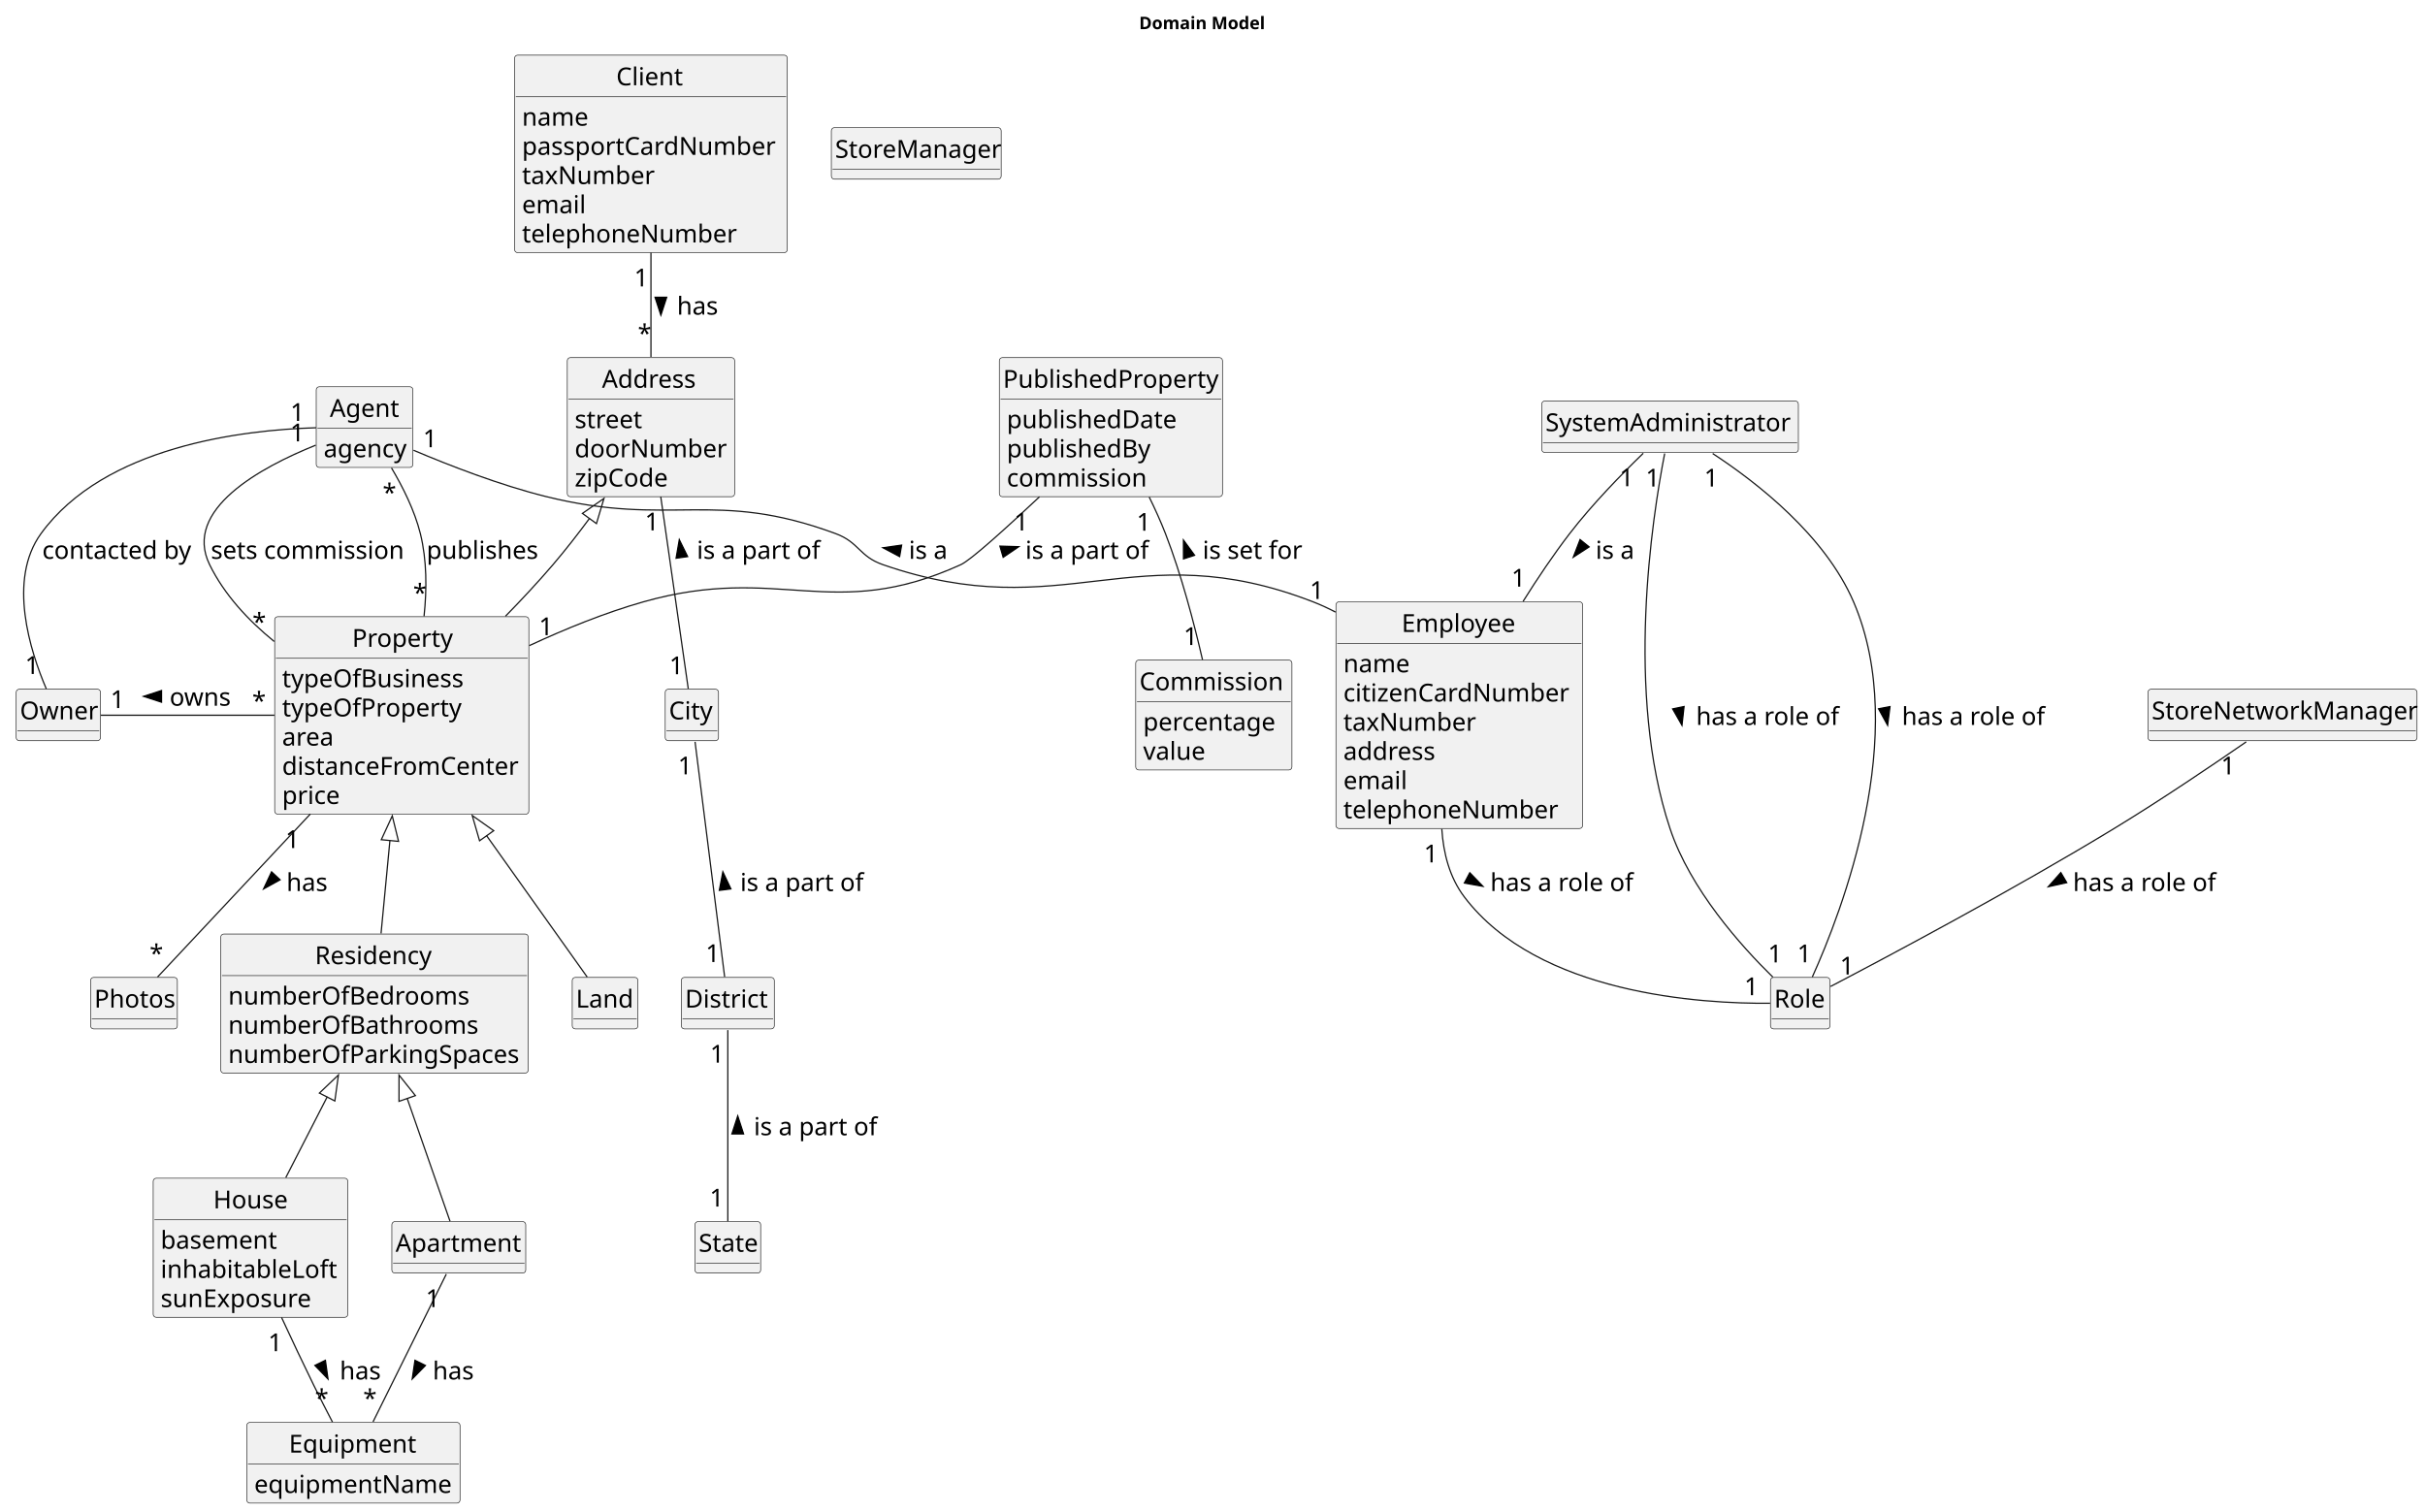
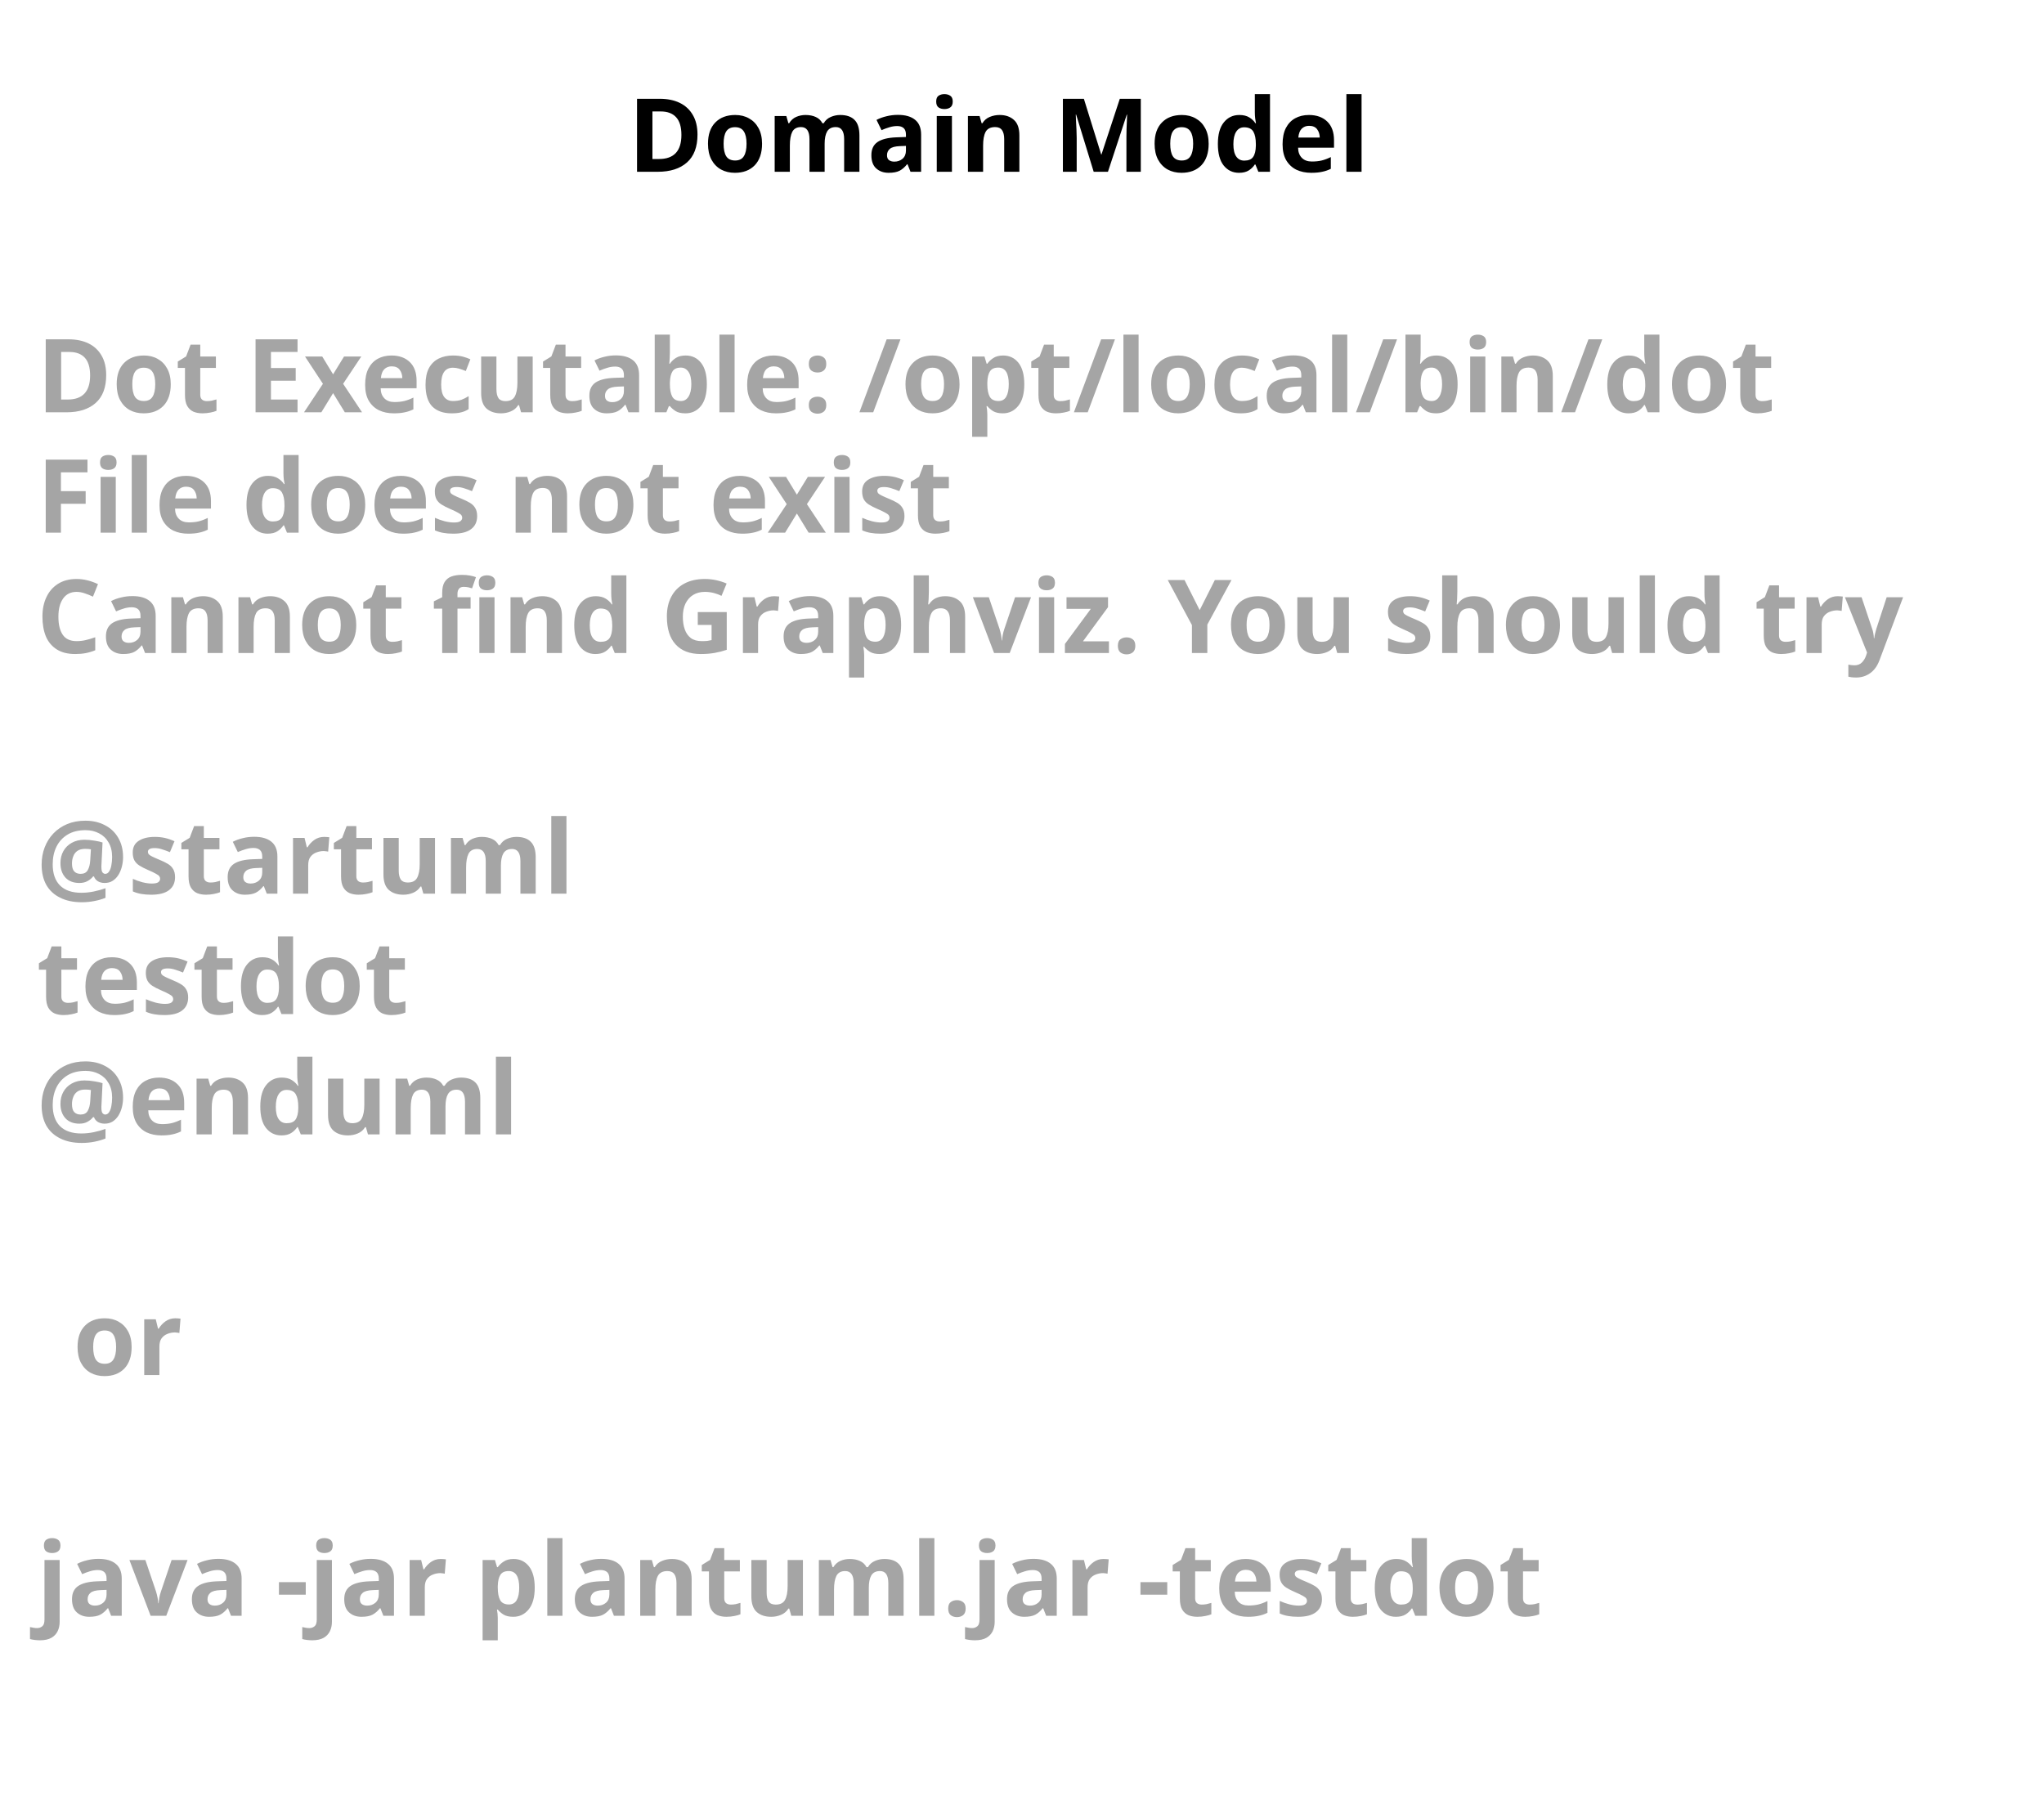
- <svg xmlns="http://www.w3.org/2000/svg" contentStyleType="text/css" height="1219px" preserveAspectRatio="none" style="width:1956px;height:1219px;background:#FFFFFF;" version="1.1" viewBox="0 0 1956 1219" width="1956px" zoomAndPan="magnify">
+ <svg xmlns="http://www.w3.org/2000/svg" contentStyleType="text/css" height="246px" preserveAspectRatio="none" style="width:280px;height:246px;background:#FFFFFF;" version="1.1" viewBox="0 0 280 246" width="280px" zoomAndPan="magnify">
  <defs />
  <g>
-     <text fill="#000000" font-family="sans-serif" font-size="14" font-weight="bold" lengthAdjust="spacing" textLength="105" x="918.78" y="23.535">Domain Model</text>
-     <g id="elem_Client">
-       <rect codeLine="11" fill="#F1F1F1" height="159.328" id="Client" rx="2.5" ry="2.5" style="stroke:#181818;stroke-width:0.5;" width="220" x="415.06" y="44.488" />
-       <text fill="#000000" font-family="sans-serif" font-size="20" lengthAdjust="spacing" textLength="56" x="497.06" y="68.824">Client</text>
-       <line style="stroke:#181818;stroke-width:0.5;" x1="416.06" x2="634.06" y1="78.043" y2="78.043" />
-       <text fill="#000000" font-family="sans-serif" font-size="20" lengthAdjust="spacing" textLength="53" x="421.06" y="101.379">name</text>
-       <text fill="#000000" font-family="sans-serif" font-size="20" lengthAdjust="spacing" textLength="208" x="421.06" y="124.934">passportCardNumber</text>
-       <text fill="#000000" font-family="sans-serif" font-size="20" lengthAdjust="spacing" textLength="108" x="421.06" y="148.488">taxNumber</text>
-       <text fill="#000000" font-family="sans-serif" font-size="20" lengthAdjust="spacing" textLength="53" x="421.06" y="172.043">email</text>
-       <text fill="#000000" font-family="sans-serif" font-size="20" lengthAdjust="spacing" textLength="173" x="421.06" y="195.598">telephoneNumber</text>
-     </g>
-     <g id="elem_Owner">
-       <rect codeLine="19" fill="#F1F1F1" height="41.555" id="Owner" rx="2.5" ry="2.5" style="stroke:#181818;stroke-width:0.5;" width="68" x="13.06" y="555.988" />
-       <text fill="#000000" font-family="sans-serif" font-size="20" lengthAdjust="spacing" textLength="62" x="16.06" y="580.324">Owner</text>
-       <line style="stroke:#181818;stroke-width:0.5;" x1="14.06" x2="80.06" y1="589.543" y2="589.543" />
-     </g>
-     <g id="elem_Employee">
-       <rect codeLine="22" fill="#F1F1F1" height="182.883" id="Employee" rx="2.5" ry="2.5" style="stroke:#181818;stroke-width:0.5;" width="199" x="1077.56" y="485.488" />
-       <text fill="#000000" font-family="sans-serif" font-size="20" lengthAdjust="spacing" textLength="93" x="1130.56" y="509.824">Employee</text>
-       <line style="stroke:#181818;stroke-width:0.5;" x1="1078.56" x2="1275.56" y1="519.043" y2="519.043" />
-       <text fill="#000000" font-family="sans-serif" font-size="20" lengthAdjust="spacing" textLength="53" x="1083.56" y="542.379">name</text>
-       <text fill="#000000" font-family="sans-serif" font-size="20" lengthAdjust="spacing" textLength="187" x="1083.56" y="565.934">citizenCardNumber</text>
-       <text fill="#000000" font-family="sans-serif" font-size="20" lengthAdjust="spacing" textLength="108" x="1083.56" y="589.488">taxNumber</text>
-       <text fill="#000000" font-family="sans-serif" font-size="20" lengthAdjust="spacing" textLength="76" x="1083.56" y="613.043">address</text>
-       <text fill="#000000" font-family="sans-serif" font-size="20" lengthAdjust="spacing" textLength="53" x="1083.56" y="636.598">email</text>
-       <text fill="#000000" font-family="sans-serif" font-size="20" lengthAdjust="spacing" textLength="173" x="1083.56" y="660.152">telephoneNumber</text>
-     </g>
-     <g id="elem_Agent">
-       <rect codeLine="31" fill="#F1F1F1" height="65.109" id="Agent" rx="2.5" ry="2.5" style="stroke:#181818;stroke-width:0.5;" width="78" x="255.06" y="311.988" />
-       <text fill="#000000" font-family="sans-serif" font-size="20" lengthAdjust="spacing" textLength="56" x="266.06" y="336.324">Agent</text>
-       <line style="stroke:#181818;stroke-width:0.5;" x1="256.06" x2="332.06" y1="345.543" y2="345.543" />
-       <text fill="#000000" font-family="sans-serif" font-size="20" lengthAdjust="spacing" textLength="66" x="261.06" y="368.879">agency</text>
-     </g>
-     <g id="elem_Property">
-       <rect codeLine="51" fill="#F1F1F1" height="159.328" id="Property" rx="2.5" ry="2.5" style="stroke:#181818;stroke-width:0.5;" width="205" x="221.56" y="497.488" />
-       <text fill="#000000" font-family="sans-serif" font-size="20" lengthAdjust="spacing" textLength="80" x="284.06" y="521.824">Property</text>
-       <line style="stroke:#181818;stroke-width:0.5;" x1="222.56" x2="425.56" y1="531.043" y2="531.043" />
-       <text fill="#000000" font-family="sans-serif" font-size="20" lengthAdjust="spacing" textLength="147" x="227.56" y="554.379">typeOfBusiness</text>
-       <text fill="#000000" font-family="sans-serif" font-size="20" lengthAdjust="spacing" textLength="144" x="227.56" y="577.934">typeOfProperty</text>
-       <text fill="#000000" font-family="sans-serif" font-size="20" lengthAdjust="spacing" textLength="41" x="227.56" y="601.488">area</text>
-       <text fill="#000000" font-family="sans-serif" font-size="20" lengthAdjust="spacing" textLength="193" x="227.56" y="625.043">distanceFromCenter</text>
-       <text fill="#000000" font-family="sans-serif" font-size="20" lengthAdjust="spacing" textLength="48" x="227.56" y="648.598">price</text>
-     </g>
-     <g id="elem_Address">
-       <rect codeLine="62" fill="#F1F1F1" height="112.219" id="Address" rx="2.5" ry="2.5" style="stroke:#181818;stroke-width:0.5;" width="135" x="457.56" y="288.488" />
-       <text fill="#000000" font-family="sans-serif" font-size="20" lengthAdjust="spacing" textLength="79" x="485.56" y="312.824">Address</text>
-       <line style="stroke:#181818;stroke-width:0.5;" x1="458.56" x2="591.56" y1="322.043" y2="322.043" />
-       <text fill="#000000" font-family="sans-serif" font-size="20" lengthAdjust="spacing" textLength="54" x="463.56" y="345.379">street</text>
-       <text fill="#000000" font-family="sans-serif" font-size="20" lengthAdjust="spacing" textLength="123" x="463.56" y="368.934">doorNumber</text>
-       <text fill="#000000" font-family="sans-serif" font-size="20" lengthAdjust="spacing" textLength="80" x="463.56" y="392.488">zipCode</text>
-     </g>
-     <g id="elem_Photos">
-       <rect codeLine="59" fill="#F1F1F1" height="41.555" id="Photos" rx="2.5" ry="2.5" style="stroke:#181818;stroke-width:0.5;" width="70" x="73.06" y="788.488" />
-       <text fill="#000000" font-family="sans-serif" font-size="20" lengthAdjust="spacing" textLength="64" x="76.06" y="812.824">Photos</text>
-       <line style="stroke:#181818;stroke-width:0.5;" x1="74.06" x2="142.06" y1="822.043" y2="822.043" />
-     </g>
-     <g id="elem_City">
-       <rect codeLine="68" fill="#F1F1F1" height="41.555" id="City" rx="2.5" ry="2.5" style="stroke:#181818;stroke-width:0.5;" width="43" x="536.56" y="555.988" />
-       <text fill="#000000" font-family="sans-serif" font-size="20" lengthAdjust="spacing" textLength="37" x="539.56" y="580.324">City</text>
-       <line style="stroke:#181818;stroke-width:0.5;" x1="537.56" x2="578.56" y1="589.543" y2="589.543" />
-     </g>
-     <g id="elem_District">
-       <rect codeLine="71" fill="#F1F1F1" height="41.555" id="District" rx="2.5" ry="2.5" style="stroke:#181818;stroke-width:0.5;" width="75" x="549.56" y="788.488" />
-       <text fill="#000000" font-family="sans-serif" font-size="20" lengthAdjust="spacing" textLength="69" x="552.56" y="812.824">District</text>
-       <line style="stroke:#181818;stroke-width:0.5;" x1="550.56" x2="623.56" y1="822.043" y2="822.043" />
-     </g>
-     <g id="elem_State">
-       <rect codeLine="74" fill="#F1F1F1" height="41.555" id="State" rx="2.5" ry="2.5" style="stroke:#181818;stroke-width:0.5;" width="53" x="560.56" y="985.488" />
-       <text fill="#000000" font-family="sans-serif" font-size="20" lengthAdjust="spacing" textLength="47" x="563.56" y="1009.824">State</text>
-       <line style="stroke:#181818;stroke-width:0.5;" x1="561.56" x2="612.56" y1="1019.043" y2="1019.043" />
-     </g>
-     <g id="elem_Apartment">
-       <rect codeLine="77" fill="#F1F1F1" height="41.555" id="Apartment" rx="2.5" ry="2.5" style="stroke:#181818;stroke-width:0.5;" width="108" x="316.06" y="985.488" />
-       <text fill="#000000" font-family="sans-serif" font-size="20" lengthAdjust="spacing" textLength="102" x="319.06" y="1009.824">Apartment</text>
-       <line style="stroke:#181818;stroke-width:0.5;" x1="317.06" x2="423.06" y1="1019.043" y2="1019.043" />
-     </g>
-     <g id="elem_Residency">
-       <rect codeLine="86" fill="#F1F1F1" height="112.219" id="Residency" rx="2.5" ry="2.5" style="stroke:#181818;stroke-width:0.5;" width="248" x="178.06" y="753.488" />
-       <text fill="#000000" font-family="sans-serif" font-size="20" lengthAdjust="spacing" textLength="96" x="254.06" y="777.824">Residency</text>
-       <line style="stroke:#181818;stroke-width:0.5;" x1="179.06" x2="425.06" y1="787.043" y2="787.043" />
-       <text fill="#000000" font-family="sans-serif" font-size="20" lengthAdjust="spacing" textLength="195" x="184.06" y="810.379">numberOfBedrooms</text>
-       <text fill="#000000" font-family="sans-serif" font-size="20" lengthAdjust="spacing" textLength="201" x="184.06" y="833.934">numberOfBathrooms</text>
-       <text fill="#000000" font-family="sans-serif" font-size="20" lengthAdjust="spacing" textLength="236" x="184.06" y="857.488">numberOfParkingSpaces</text>
-     </g>
-     <g id="elem_House">
-       <rect codeLine="80" fill="#F1F1F1" height="112.219" id="House" rx="2.5" ry="2.5" style="stroke:#181818;stroke-width:0.5;" width="157" x="123.56" y="950.488" />
-       <text fill="#000000" font-family="sans-serif" font-size="20" lengthAdjust="spacing" textLength="60" x="172.06" y="974.824">House</text>
-       <line style="stroke:#181818;stroke-width:0.5;" x1="124.56" x2="279.56" y1="984.043" y2="984.043" />
-       <text fill="#000000" font-family="sans-serif" font-size="20" lengthAdjust="spacing" textLength="94" x="129.56" y="1007.379">basement</text>
-       <text fill="#000000" font-family="sans-serif" font-size="20" lengthAdjust="spacing" textLength="145" x="129.56" y="1030.934">inhabitableLoft</text>
-       <text fill="#000000" font-family="sans-serif" font-size="20" lengthAdjust="spacing" textLength="123" x="129.56" y="1054.488">sunExposure</text>
-     </g>
-     <g id="elem_PublishedProperty">
-       <rect codeLine="93" fill="#F1F1F1" height="112.219" id="PublishedProperty" rx="2.5" ry="2.5" style="stroke:#181818;stroke-width:0.5;" width="180" x="806.06" y="288.488" />
-       <text fill="#000000" font-family="sans-serif" font-size="20" lengthAdjust="spacing" textLength="174" x="809.06" y="312.824">PublishedProperty</text>
-       <line style="stroke:#181818;stroke-width:0.5;" x1="807.06" x2="985.06" y1="322.043" y2="322.043" />
-       <text fill="#000000" font-family="sans-serif" font-size="20" lengthAdjust="spacing" textLength="140" x="812.06" y="345.379">publishedDate</text>
-       <text fill="#000000" font-family="sans-serif" font-size="20" lengthAdjust="spacing" textLength="118" x="812.06" y="368.934">publishedBy</text>
-       <text fill="#000000" font-family="sans-serif" font-size="20" lengthAdjust="spacing" textLength="116" x="812.06" y="392.488">commission</text>
-     </g>
-     <g id="elem_Commission">
-       <rect codeLine="99" fill="#F1F1F1" height="88.664" id="Commission" rx="2.5" ry="2.5" style="stroke:#181818;stroke-width:0.5;" width="126" x="916.06" y="532.488" />
-       <text fill="#000000" font-family="sans-serif" font-size="20" lengthAdjust="spacing" textLength="120" x="919.06" y="556.824">Commission</text>
-       <line style="stroke:#181818;stroke-width:0.5;" x1="917.06" x2="1041.06" y1="566.043" y2="566.043" />
-       <text fill="#000000" font-family="sans-serif" font-size="20" lengthAdjust="spacing" textLength="106" x="922.06" y="589.379">percentage</text>
-       <text fill="#000000" font-family="sans-serif" font-size="20" lengthAdjust="spacing" textLength="50" x="922.06" y="612.934">value</text>
-     </g>
-     <g id="elem_Land">
-       <rect codeLine="104" fill="#F1F1F1" height="41.555" id="Land" rx="2.5" ry="2.5" style="stroke:#181818;stroke-width:0.5;" width="53" x="461.56" y="788.488" />
-       <text fill="#000000" font-family="sans-serif" font-size="20" lengthAdjust="spacing" textLength="47" x="464.56" y="812.824">Land</text>
-       <line style="stroke:#181818;stroke-width:0.5;" x1="462.56" x2="513.56" y1="822.043" y2="822.043" />
-     </g>
-     <g id="elem_Equipment">
-       <rect codeLine="107" fill="#F1F1F1" height="65.109" id="Equipment" rx="2.5" ry="2.5" style="stroke:#181818;stroke-width:0.5;" width="172" x="199.06" y="1147.488" />
-       <text fill="#000000" font-family="sans-serif" font-size="20" lengthAdjust="spacing" textLength="104" x="233.06" y="1171.824">Equipment</text>
-       <line style="stroke:#181818;stroke-width:0.5;" x1="200.06" x2="370.06" y1="1181.043" y2="1181.043" />
-       <text fill="#000000" font-family="sans-serif" font-size="20" lengthAdjust="spacing" textLength="160" x="205.06" y="1204.379">equipmentName</text>
-     </g>
-     <g id="elem_Role">
-       <rect codeLine="111" fill="#F1F1F1" height="41.555" id="Role" rx="2.5" ry="2.5" style="stroke:#181818;stroke-width:0.5;" width="48" x="1428.06" y="788.488" />
-       <text fill="#000000" font-family="sans-serif" font-size="20" lengthAdjust="spacing" textLength="42" x="1431.06" y="812.824">Role</text>
-       <line style="stroke:#181818;stroke-width:0.5;" x1="1429.06" x2="1475.06" y1="822.043" y2="822.043" />
-     </g>
-     <g id="elem_SystemAdministrator">
-       <rect codeLine="114" fill="#F1F1F1" height="41.555" id="SystemAdministrator" rx="2.5" ry="2.5" style="stroke:#181818;stroke-width:0.5;" width="207" x="1243.56" y="323.488" />
-       <text fill="#000000" font-family="sans-serif" font-size="20" lengthAdjust="spacing" textLength="201" x="1246.56" y="347.824">SystemAdministrator</text>
-       <line style="stroke:#181818;stroke-width:0.5;" x1="1244.56" x2="1449.56" y1="357.043" y2="357.043" />
-     </g>
-     <g id="elem_StoreManager">
-       <rect codeLine="117" fill="#F1F1F1" height="41.555" id="StoreManager" rx="2.5" ry="2.5" style="stroke:#181818;stroke-width:0.5;" width="137" x="670.56" y="102.988" />
-       <text fill="#000000" font-family="sans-serif" font-size="20" lengthAdjust="spacing" textLength="131" x="673.56" y="127.324">StoreManager</text>
-       <line style="stroke:#181818;stroke-width:0.5;" x1="671.56" x2="806.56" y1="136.543" y2="136.543" />
-     </g>
-     <g id="elem_StoreNetworkManager">
-       <rect codeLine="120" fill="#F1F1F1" height="41.555" id="StoreNetworkManager" rx="2.5" ry="2.5" style="stroke:#181818;stroke-width:0.5;" width="217" x="1732.56" y="555.988" />
-       <text fill="#000000" font-family="sans-serif" font-size="20" lengthAdjust="spacing" textLength="211" x="1735.56" y="580.324">StoreNetworkManager</text>
-       <line style="stroke:#181818;stroke-width:0.5;" x1="1733.56" x2="1948.56" y1="589.543" y2="589.543" />
-     </g>
-     <g id="link_Address_Property">
-       <path d="M475.62,418.028 C466.17,430.798 456.09,443.758 446.06,455.488 C434.16,469.408 420.94,483.588 407.72,497.108 " fill="none" id="Address-backto-Property" style="stroke:#181818;stroke-width:1.0;" />
-       <polygon fill="none" points="469.76,414.188,487.16,402.088,481.1,422.388,469.76,414.188" style="stroke:#181818;stroke-width:1.0;" />
-     </g>
-     <g id="link_Residency_Apartment">
-       <path d="M328.39,885.998 C340.87,921.788 354.8,961.738 362.98,985.188 " fill="none" id="Residency-backto-Apartment" style="stroke:#181818;stroke-width:1.0;" />
-       <polygon fill="none" points="321.84,888.468,321.86,867.278,335.06,883.858,321.84,888.468" style="stroke:#181818;stroke-width:1.0;" />
-     </g>
-     <g id="link_Residency_House">
-       <path d="M263.98,884.748 C252.87,906.408 240.92,929.698 230.52,949.988 " fill="none" id="Residency-backto-House" style="stroke:#181818;stroke-width:1.0;" />
-       <polygon fill="none" points="257.63,881.798,272.98,867.188,270.08,888.178,257.63,881.798" style="stroke:#181818;stroke-width:1.0;" />
-     </g>
-     <g id="link_Property_Residency">
-       <path d="M314.52,677.938 C312.06,703.698 309.51,730.488 307.35,753.048 " fill="none" id="Property-backto-Residency" style="stroke:#181818;stroke-width:1.0;" />
-       <polygon fill="none" points="307.54,677.418,316.41,658.178,321.47,678.748,307.54,677.418" style="stroke:#181818;stroke-width:1.0;" />
-     </g>
-     <g id="link_Property_Land">
-       <path d="M392.34,673.958 C422.57,716.438 455.35,762.518 473.64,788.218 " fill="none" id="Property-backto-Land" style="stroke:#181818;stroke-width:1.0;" />
-       <polygon fill="none" points="386.81,678.258,380.92,657.898,398.22,670.138,386.81,678.258" style="stroke:#181818;stroke-width:1.0;" />
-     </g>
-     <g id="link_Agent_Employee">
-       <path codeLine="124" d="M333.54,363.228 C362.47,375.518 403,391.268 440.06,400.488 C541.81,425.808 575.74,394.068 674.06,430.488 C693.02,437.508 692.96,448.858 712.06,455.488 C858.3,506.248 914.75,429.478 1059.06,485.488 C1065.2,487.868 1071.28,490.678 1077.27,493.798 " fill="none" id="Agent-Employee" style="stroke:#181818;stroke-width:1.0;" />
-       <polygon fill="#000000" points="712.181,441.882,725.621,449.016,727.248,439.753,712.181,441.882" style="stroke:#000000;stroke-width:1.0;" />
-       <text fill="#000000" font-family="sans-serif" font-size="20" lengthAdjust="spacing" textLength="33" x="733.06" y="450.824">is a</text>
-       <text fill="#000000" font-family="sans-serif" font-size="20" lengthAdjust="spacing" textLength="13" x="341.155" y="360.8">1</text>
-       <text fill="#000000" font-family="sans-serif" font-size="20" lengthAdjust="spacing" textLength="13" x="1056.464" y="483.205">1</text>
-     </g>
-     <g id="link_Employee_Role">
-       <path codeLine="125" d="M1162.96,668.768 C1164.23,688.368 1169.25,707.868 1181.06,723.488 C1240.67,802.358 1373.14,809.828 1427.78,809.358 " fill="none" id="Employee-Role" style="stroke:#181818;stroke-width:1.0;" />
-       <polygon fill="#000000" points="1196.126,715.017,1185.548,704.077,1181.139,712.384,1196.126,715.017" style="stroke:#000000;stroke-width:1.0;" />
-       <text fill="#000000" font-family="sans-serif" font-size="20" lengthAdjust="spacing" textLength="118" x="1202.06" y="718.824">has a role of</text>
-       <text fill="#000000" font-family="sans-serif" font-size="20" lengthAdjust="spacing" textLength="13" x="1148.447" y="695.713">1</text>
-       <text fill="#000000" font-family="sans-serif" font-size="20" lengthAdjust="spacing" textLength="13" x="1406.893" y="802.842">1</text>
-     </g>
-     <g id="link_SystemAdministrator_Role">
-       <path codeLine="126" d="M1381.45,365.878 C1417.5,389.478 1472.05,432.048 1495.06,485.488 C1541.04,592.268 1485.49,735.748 1461.79,788.208 " fill="none" id="SystemAdministrator-Role" style="stroke:#181818;stroke-width:1.0;" />
-       <polygon fill="#000000" points="1522.555,585.125,1524.47,570.029,1515.231,571.786,1522.555,585.125" style="stroke:#000000;stroke-width:1.0;" />
-       <text fill="#000000" font-family="sans-serif" font-size="20" lengthAdjust="spacing" textLength="118" x="1534.06" y="584.824">has a role of</text>
-       <text fill="#000000" font-family="sans-serif" font-size="20" lengthAdjust="spacing" textLength="13" x="1374.551" y="392.518">1</text>
-       <text fill="#000000" font-family="sans-serif" font-size="20" lengthAdjust="spacing" textLength="13" x="1449.618" y="776.273">1</text>
-     </g>
-     <g id="link_SystemAdministrator_Role">
-       <path codeLine="128" d="M1342.73,365.858 C1332.58,417.908 1310.71,559.428 1347.06,668.488 C1363.39,717.488 1404.34,763.148 1430,788.298 " fill="none" id="SystemAdministrator-Role-1" style="stroke:#181818;stroke-width:1.0;" />
-       <polygon fill="#000000" points="1356.678,585.1,1358.356,569.976,1349.146,571.879,1356.678,585.1" style="stroke:#000000;stroke-width:1.0;" />
-       <text fill="#000000" font-family="sans-serif" font-size="20" lengthAdjust="spacing" textLength="118" x="1368.06" y="584.824">has a role of</text>
-       <text fill="#000000" font-family="sans-serif" font-size="20" lengthAdjust="spacing" textLength="13" x="1327.361" y="392.494">1</text>
-       <text fill="#000000" font-family="sans-serif" font-size="20" lengthAdjust="spacing" textLength="13" x="1426.013" y="776.385">1</text>
-     </g>
-     <g id="link_StoreNetworkManager_Role">
-       <path codeLine="127" d="M1811.8,598.468 C1784.56,617.288 1742.62,645.648 1705.06,668.488 C1622.92,718.428 1522.1,771.998 1476.51,795.818 " fill="none" id="StoreNetworkManager-Role" style="stroke:#181818;stroke-width:1.0;" />
-       <polygon fill="#000000" points="1652.166,715.324,1667.023,712.035,1662.252,703.93,1652.166,715.324" style="stroke:#000000;stroke-width:1.0;" />
-       <text fill="#000000" font-family="sans-serif" font-size="20" lengthAdjust="spacing" textLength="118" x="1672.06" y="718.824">has a role of</text>
-       <text fill="#000000" font-family="sans-serif" font-size="20" lengthAdjust="spacing" textLength="13" x="1791.425" y="624.71">1</text>
-       <text fill="#000000" font-family="sans-serif" font-size="20" lengthAdjust="spacing" textLength="13" x="1484.054" y="786.141">1</text>
-     </g>
-     <g id="link_SystemAdministrator_Employee">
-       <path codeLine="129" d="M1325.44,365.668 C1308.31,382.228 1284.32,406.728 1266.06,430.488 C1252.98,447.508 1240.17,466.558 1228.53,485.128 " fill="none" id="SystemAdministrator-Employee" style="stroke:#181818;stroke-width:1.0;" />
-       <polygon fill="#000000" points="1269.02,449.478,1281.789,441.202,1274.486,435.277,1269.02,449.478" style="stroke:#000000;stroke-width:1.0;" />
-       <text fill="#000000" font-family="sans-serif" font-size="20" lengthAdjust="spacing" textLength="33" x="1287.06" y="450.824">is a</text>
-       <text fill="#000000" font-family="sans-serif" font-size="20" lengthAdjust="spacing" textLength="13" x="1306.289" y="392.262">1</text>
-       <text fill="#000000" font-family="sans-serif" font-size="20" lengthAdjust="spacing" textLength="13" x="1219.113" y="473.255">1</text>
-     </g>
-     <g id="link_Agent_Owner">
-       <path codeLine="130" d="M254.99,345.068 C195.65,346.808 84.3,359.918 33.06,430.488 C6,467.758 24.35,525.318 37.32,555.658 " fill="none" id="Agent-Owner" style="stroke:#181818;stroke-width:1.0;" />
-       <text fill="#000000" font-family="sans-serif" font-size="20" lengthAdjust="spacing" textLength="122" x="34.06" y="450.824">contacted by</text>
-       <text fill="#000000" font-family="sans-serif" font-size="20" lengthAdjust="spacing" textLength="13" x="234.158" y="339.566">1</text>
-       <text fill="#000000" font-family="sans-serif" font-size="20" lengthAdjust="spacing" textLength="13" x="20.159" y="543.71">1</text>
-     </g>
-     <g id="link_Agent_Property">
-       <path codeLine="131" d="M315.76,377.478 C324.88,392.808 334.43,411.848 339.06,430.488 C344.35,451.808 344.36,475.328 342.04,497.138 " fill="none" id="Agent-Property" style="stroke:#181818;stroke-width:1.0;" />
-       <text fill="#000000" font-family="sans-serif" font-size="20" lengthAdjust="spacing" textLength="93" x="344.06" y="450.824">publishes</text>
-       <text fill="#000000" font-family="sans-serif" font-size="20" lengthAdjust="spacing" textLength="10" x="308.63" y="404.499">*</text>
-       <text fill="#000000" font-family="sans-serif" font-size="20" lengthAdjust="spacing" textLength="10" x="333.196" y="485.348">*</text>
-     </g>
-     <g id="link_Agent_Property">
-       <path codeLine="132" d="M254.68,359.128 C210.41,376.918 147.34,411.088 169.06,455.488 C180.89,479.678 200.18,500.408 221.2,517.518 " fill="none" id="Agent-Property-1" style="stroke:#181818;stroke-width:1.0;" />
-       <text fill="#000000" font-family="sans-serif" font-size="20" lengthAdjust="spacing" textLength="160" x="170.06" y="450.824">sets commission</text>
-       <text fill="#000000" font-family="sans-serif" font-size="20" lengthAdjust="spacing" textLength="13" x="234.081" y="356.021">1</text>
-       <text fill="#000000" font-family="sans-serif" font-size="20" lengthAdjust="spacing" textLength="10" x="203.616" y="508.872">*</text>
-     </g>
-     <g id="link_Owner_Property">
-       <path codeLine="133" d="M81.3,576.988 C116.19,576.988 172.02,576.988 221.35,576.988 " fill="none" id="Owner-Property" style="stroke:#181818;stroke-width:1.0;" />
-       <polygon fill="#000000" points="115.81,561.766,130.282,566.468,130.282,557.063,115.81,561.766" style="stroke:#000000;stroke-width:1.0;" />
-       <text fill="#000000" font-family="sans-serif" font-size="20" lengthAdjust="spacing" textLength="49" x="136.81" y="569.324">owns</text>
-       <text fill="#000000" font-family="sans-serif" font-size="20" lengthAdjust="spacing" textLength="13" x="89.066" y="571.227">1</text>
-       <text fill="#000000" font-family="sans-serif" font-size="20" lengthAdjust="spacing" textLength="10" x="203.44" y="572.488">*</text>
-     </g>
-     <g id="link_Address_City">
-       <path codeLine="134" d="M532.96,400.698 C540.1,450.508 550.2,521.078 555.13,555.508 " fill="none" id="Address-City" style="stroke:#181818;stroke-width:1.0;" />
-       <polygon fill="#000000" points="547.926,435.346,545.323,450.339,554.632,449.006,547.926,435.346" style="stroke:#000000;stroke-width:1.0;" />
-       <text fill="#000000" font-family="sans-serif" font-size="20" lengthAdjust="spacing" textLength="103" x="562.06" y="450.824">is a part of</text>
-       <text fill="#000000" font-family="sans-serif" font-size="20" lengthAdjust="spacing" textLength="13" x="520.122" y="427.883">1</text>
-       <text fill="#000000" font-family="sans-serif" font-size="20" lengthAdjust="spacing" textLength="13" x="539.831" y="543.927">1</text>
-     </g>
-     <g id="link_City_District">
-       <path codeLine="135" d="M560.63,598.448 C566.14,642.188 578.99,744.378 584.49,788.078 " fill="none" id="City-District" style="stroke:#181818;stroke-width:1.0;" />
-       <polygon fill="#000000" points="583.061,703.328,580.202,718.274,589.534,717.1,583.061,703.328" style="stroke:#000000;stroke-width:1.0;" />
-       <text fill="#000000" font-family="sans-serif" font-size="20" lengthAdjust="spacing" textLength="103" x="597.06" y="718.824">is a part of</text>
-       <text fill="#000000" font-family="sans-serif" font-size="20" lengthAdjust="spacing" textLength="13" x="546.819" y="624.685">1</text>
-       <text fill="#000000" font-family="sans-serif" font-size="20" lengthAdjust="spacing" textLength="13" x="569.166" y="776.109">1</text>
-     </g>
-     <g id="link_District_State">
-       <path codeLine="136" d="M587.06,830.988 C587.06,868.538 587.06,947.918 587.06,985.258 " fill="none" id="District-State" style="stroke:#181818;stroke-width:1.0;" />
-       <polygon fill="#000000" points="595.06,900.266,590.358,914.738,599.762,914.738,595.06,900.266" style="stroke:#000000;stroke-width:1.0;" />
-       <text fill="#000000" font-family="sans-serif" font-size="20" lengthAdjust="spacing" textLength="103" x="608.06" y="915.824">is a part of</text>
-       <text fill="#000000" font-family="sans-serif" font-size="20" lengthAdjust="spacing" textLength="13" x="572.719" y="857.234">1</text>
-       <text fill="#000000" font-family="sans-serif" font-size="20" lengthAdjust="spacing" textLength="13" x="572.394" y="973.335">1</text>
-     </g>
-     <g id="link_Client_Address">
-       <path codeLine="137" d="M525.06,203.868 C525.06,231.738 525.06,262.478 525.06,287.998 " fill="none" id="Client-Address" style="stroke:#181818;stroke-width:1.0;" />
-       <polygon fill="#000000" points="533.06,254.266,537.762,239.793,528.358,239.793,533.06,254.266" style="stroke:#000000;stroke-width:1.0;" />
-       <text fill="#000000" font-family="sans-serif" font-size="20" lengthAdjust="spacing" textLength="33" x="546.06" y="253.824">has</text>
-       <text fill="#000000" font-family="sans-serif" font-size="20" lengthAdjust="spacing" textLength="13" x="511.501" y="231.067">1</text>
-       <text fill="#000000" font-family="sans-serif" font-size="20" lengthAdjust="spacing" textLength="10" x="514.451" y="276.068">*</text>
-     </g>
-     <g id="link_Property_Photos">
-       <path codeLine="138" d="M250.33,656.668 C206.58,703.358 154.45,758.978 127.06,788.218 " fill="none" id="Property-Photos" style="stroke:#181818;stroke-width:1.0;" />
-       <polygon fill="#000000" points="212.59,717.103,225.917,709.758,219.054,703.328,212.59,717.103" style="stroke:#000000;stroke-width:1.0;" />
-       <text fill="#000000" font-family="sans-serif" font-size="20" lengthAdjust="spacing" textLength="33" x="231.06" y="718.824">has</text>
-       <text fill="#000000" font-family="sans-serif" font-size="20" lengthAdjust="spacing" textLength="13" x="230.185" y="684.135">1</text>
-       <text fill="#000000" font-family="sans-serif" font-size="20" lengthAdjust="spacing" textLength="10" x="120.647" y="776.285">*</text>
-     </g>
-     <g id="link_PublishedProperty_Commission">
-       <path codeLine="139" d="M926.93,400.938 C931.69,410.618 936.28,420.728 940.06,430.488 C952.96,463.768 963.19,502.928 969.93,532.228 " fill="none" id="PublishedProperty-Commission" style="stroke:#181818;stroke-width:1.0;" />
-       <polygon fill="#000000" points="954.57,435.663,954.606,450.88,963.543,447.953,954.57,435.663" style="stroke:#000000;stroke-width:1.0;" />
-       <text fill="#000000" font-family="sans-serif" font-size="20" lengthAdjust="spacing" textLength="83" x="970.06" y="450.824">is set for</text>
-       <text fill="#000000" font-family="sans-serif" font-size="20" lengthAdjust="spacing" textLength="13" x="916.748" y="428.15">1</text>
-       <text fill="#000000" font-family="sans-serif" font-size="20" lengthAdjust="spacing" textLength="13" x="954.634" y="520.366">1</text>
-     </g>
-     <g id="link_House_Equipment">
-       <path codeLine="140" d="M227.12,1062.838 C235.23,1080.388 244.38,1099.828 253.06,1117.488 C257.84,1127.208 263.21,1137.698 268.17,1147.208 " fill="none" id="House-Equipment" style="stroke:#181818;stroke-width:1.0;" />
-       <polygon fill="#000000" points="264.56,1112.459,262.457,1097.389,254,1101.503,264.56,1112.459" style="stroke:#000000;stroke-width:1.0;" />
-       <text fill="#000000" font-family="sans-serif" font-size="20" lengthAdjust="spacing" textLength="33" x="274.06" y="1112.824">has</text>
-       <text fill="#000000" font-family="sans-serif" font-size="20" lengthAdjust="spacing" textLength="13" x="216.266" y="1090.039">1</text>
-       <text fill="#000000" font-family="sans-serif" font-size="20" lengthAdjust="spacing" textLength="10" x="253.997" y="1135.146">*</text>
-     </g>
-     <g id="link_Apartment_Equipment">
-       <path codeLine="141" d="M359.98,1027.838 C345.38,1057.288 318.21,1112.098 300.91,1146.998 " fill="none" id="Apartment-Equipment" style="stroke:#181818;stroke-width:1.0;" />
-       <polygon fill="#000000" points="332.507,1112.433,343.148,1101.555,334.721,1097.378,332.507,1112.433" style="stroke:#000000;stroke-width:1.0;" />
-       <text fill="#000000" font-family="sans-serif" font-size="20" lengthAdjust="spacing" textLength="33" x="349.06" y="1112.824">has</text>
-       <text fill="#000000" font-family="sans-serif" font-size="20" lengthAdjust="spacing" textLength="13" x="343.353" y="1054.469">1</text>
-       <text fill="#000000" font-family="sans-serif" font-size="20" lengthAdjust="spacing" textLength="10" x="292.911" y="1135.172">*</text>
-     </g>
-     <g id="link_PublishedProperty_Property">
-       <path codeLine="142" d="M838.45,400.778 C811.25,426.338 783.01,451.868 775.06,455.488 C670.8,502.958 629.29,454.318 519.06,485.488 C488.17,494.218 456.03,507.298 426.97,520.818 " fill="none" id="PublishedProperty-Property" style="stroke:#181818;stroke-width:1.0;" />
-       <polygon fill="#000000" points="821.74,441.025,806.53,440.564,809.164,449.592,821.74,441.025" style="stroke:#000000;stroke-width:1.0;" />
-       <text fill="#000000" font-family="sans-serif" font-size="20" lengthAdjust="spacing" textLength="103" x="827.06" y="450.824">is a part of</text>
-       <text fill="#000000" font-family="sans-serif" font-size="20" lengthAdjust="spacing" textLength="13" x="818.037" y="427.972">1</text>
-       <text fill="#000000" font-family="sans-serif" font-size="20" lengthAdjust="spacing" textLength="13" x="434.663" y="512.404">1</text>
-     </g>
+     <text fill="#000000" font-family="sans-serif" font-size="14" font-weight="bold" lengthAdjust="spacing" textLength="105" x="86" y="23.535">Domain Model</text>
+     <text fill="#A5A5A5" font-family="sans-serif" font-size="14" font-weight="bold" lengthAdjust="spacing" textLength="252" x="5" y="56.488">Dot Executable: /opt/local/bin/dot</text>
+     <text fill="#A5A5A5" font-family="sans-serif" font-size="14" font-weight="bold" lengthAdjust="spacing" textLength="134" x="5" y="72.977">File does not exist</text>
+     <text fill="#A5A5A5" font-family="sans-serif" font-size="14" font-weight="bold" lengthAdjust="spacing" textLength="268" x="5" y="89.465">Cannot find Graphviz. You should try</text>
+     <text fill="#A5A5A5" font-family="sans-serif" font-size="14" font-weight="bold" lengthAdjust="spacing" textLength="5" x="5" y="105.953"> </text>
+     <text fill="#A5A5A5" font-family="sans-serif" font-size="14" font-weight="bold" lengthAdjust="spacing" textLength="74" x="5" y="122.441">@startuml</text>
+     <text fill="#A5A5A5" font-family="sans-serif" font-size="14" font-weight="bold" lengthAdjust="spacing" textLength="52" x="5" y="138.93">testdot</text>
+     <text fill="#A5A5A5" font-family="sans-serif" font-size="14" font-weight="bold" lengthAdjust="spacing" textLength="66" x="5" y="155.418">@enduml</text>
+     <text fill="#A5A5A5" font-family="sans-serif" font-size="14" font-weight="bold" lengthAdjust="spacing" textLength="5" x="5" y="171.906"> </text>
+     <text fill="#A5A5A5" font-family="sans-serif" font-size="14" font-weight="bold" lengthAdjust="spacing" textLength="15" x="10" y="188.394">or</text>
+     <text fill="#A5A5A5" font-family="sans-serif" font-size="14" font-weight="bold" lengthAdjust="spacing" textLength="5" x="5" y="204.883"> </text>
+     <text fill="#A5A5A5" font-family="sans-serif" font-size="14" font-weight="bold" lengthAdjust="spacing" textLength="220" x="5" y="221.371">java -jar plantuml.jar -testdot</text>
+     <text fill="#A5A5A5" font-family="sans-serif" font-size="14" font-weight="bold" lengthAdjust="spacing" textLength="5" x="5" y="237.859"> </text>
  </g>
</svg>
